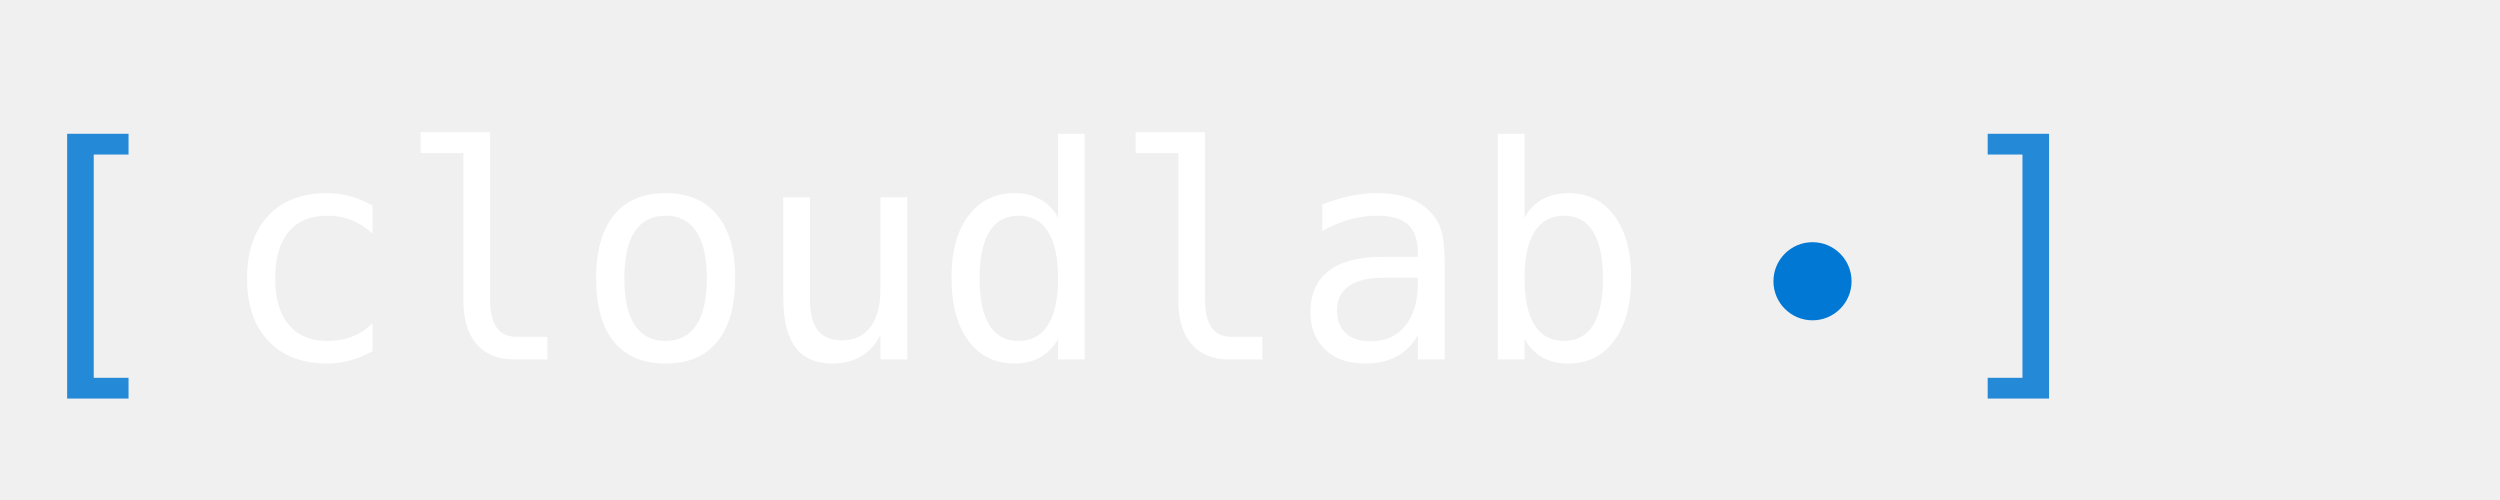
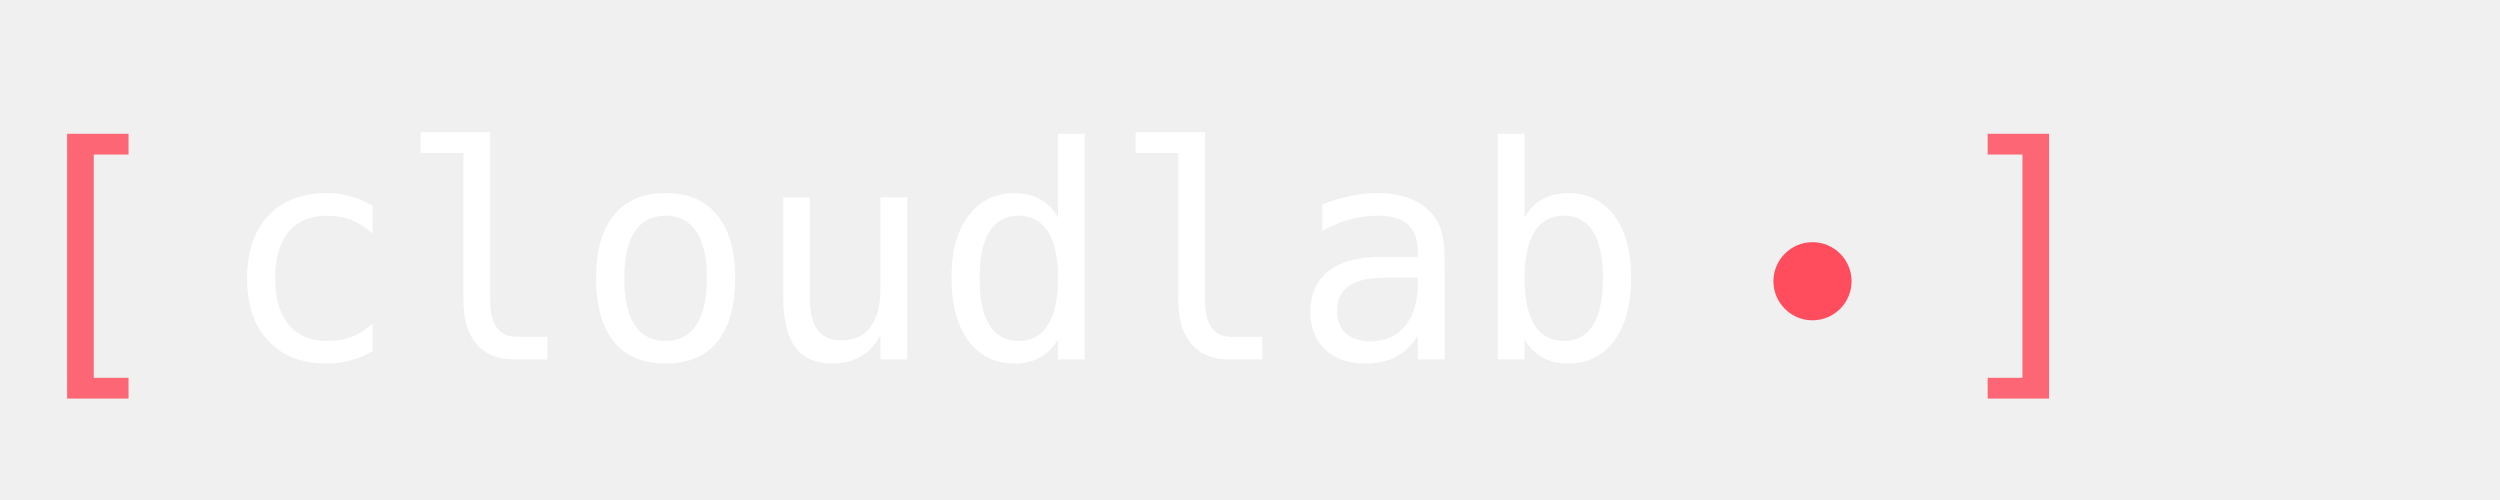
<svg xmlns="http://www.w3.org/2000/svg" viewBox="0 0 320 64" width="320" height="64" role="img" aria-label="cloudlab">
  <style>
    .wordmark { font-family: 'JetBrains Mono', 'SF Mono', Menlo, Consolas, monospace; font-size: 38px; fill: #ffffff; }
-     .dot { fill: #0078D4; }
-     .bracket { fill: #0078D4; opacity: 0.85; }
+     .dot { fill: #FF4D5E; }
+     .bracket { fill: #FF4D5E; opacity: 0.85; }
  </style>
  <text x="0" y="46" class="bracket wordmark">[</text>
  <text x="28" y="46" class="wordmark">cloudlab</text>
  <circle cx="232" cy="36" r="5" class="dot" />
  <text x="248" y="46" class="bracket wordmark">]</text>
</svg>
